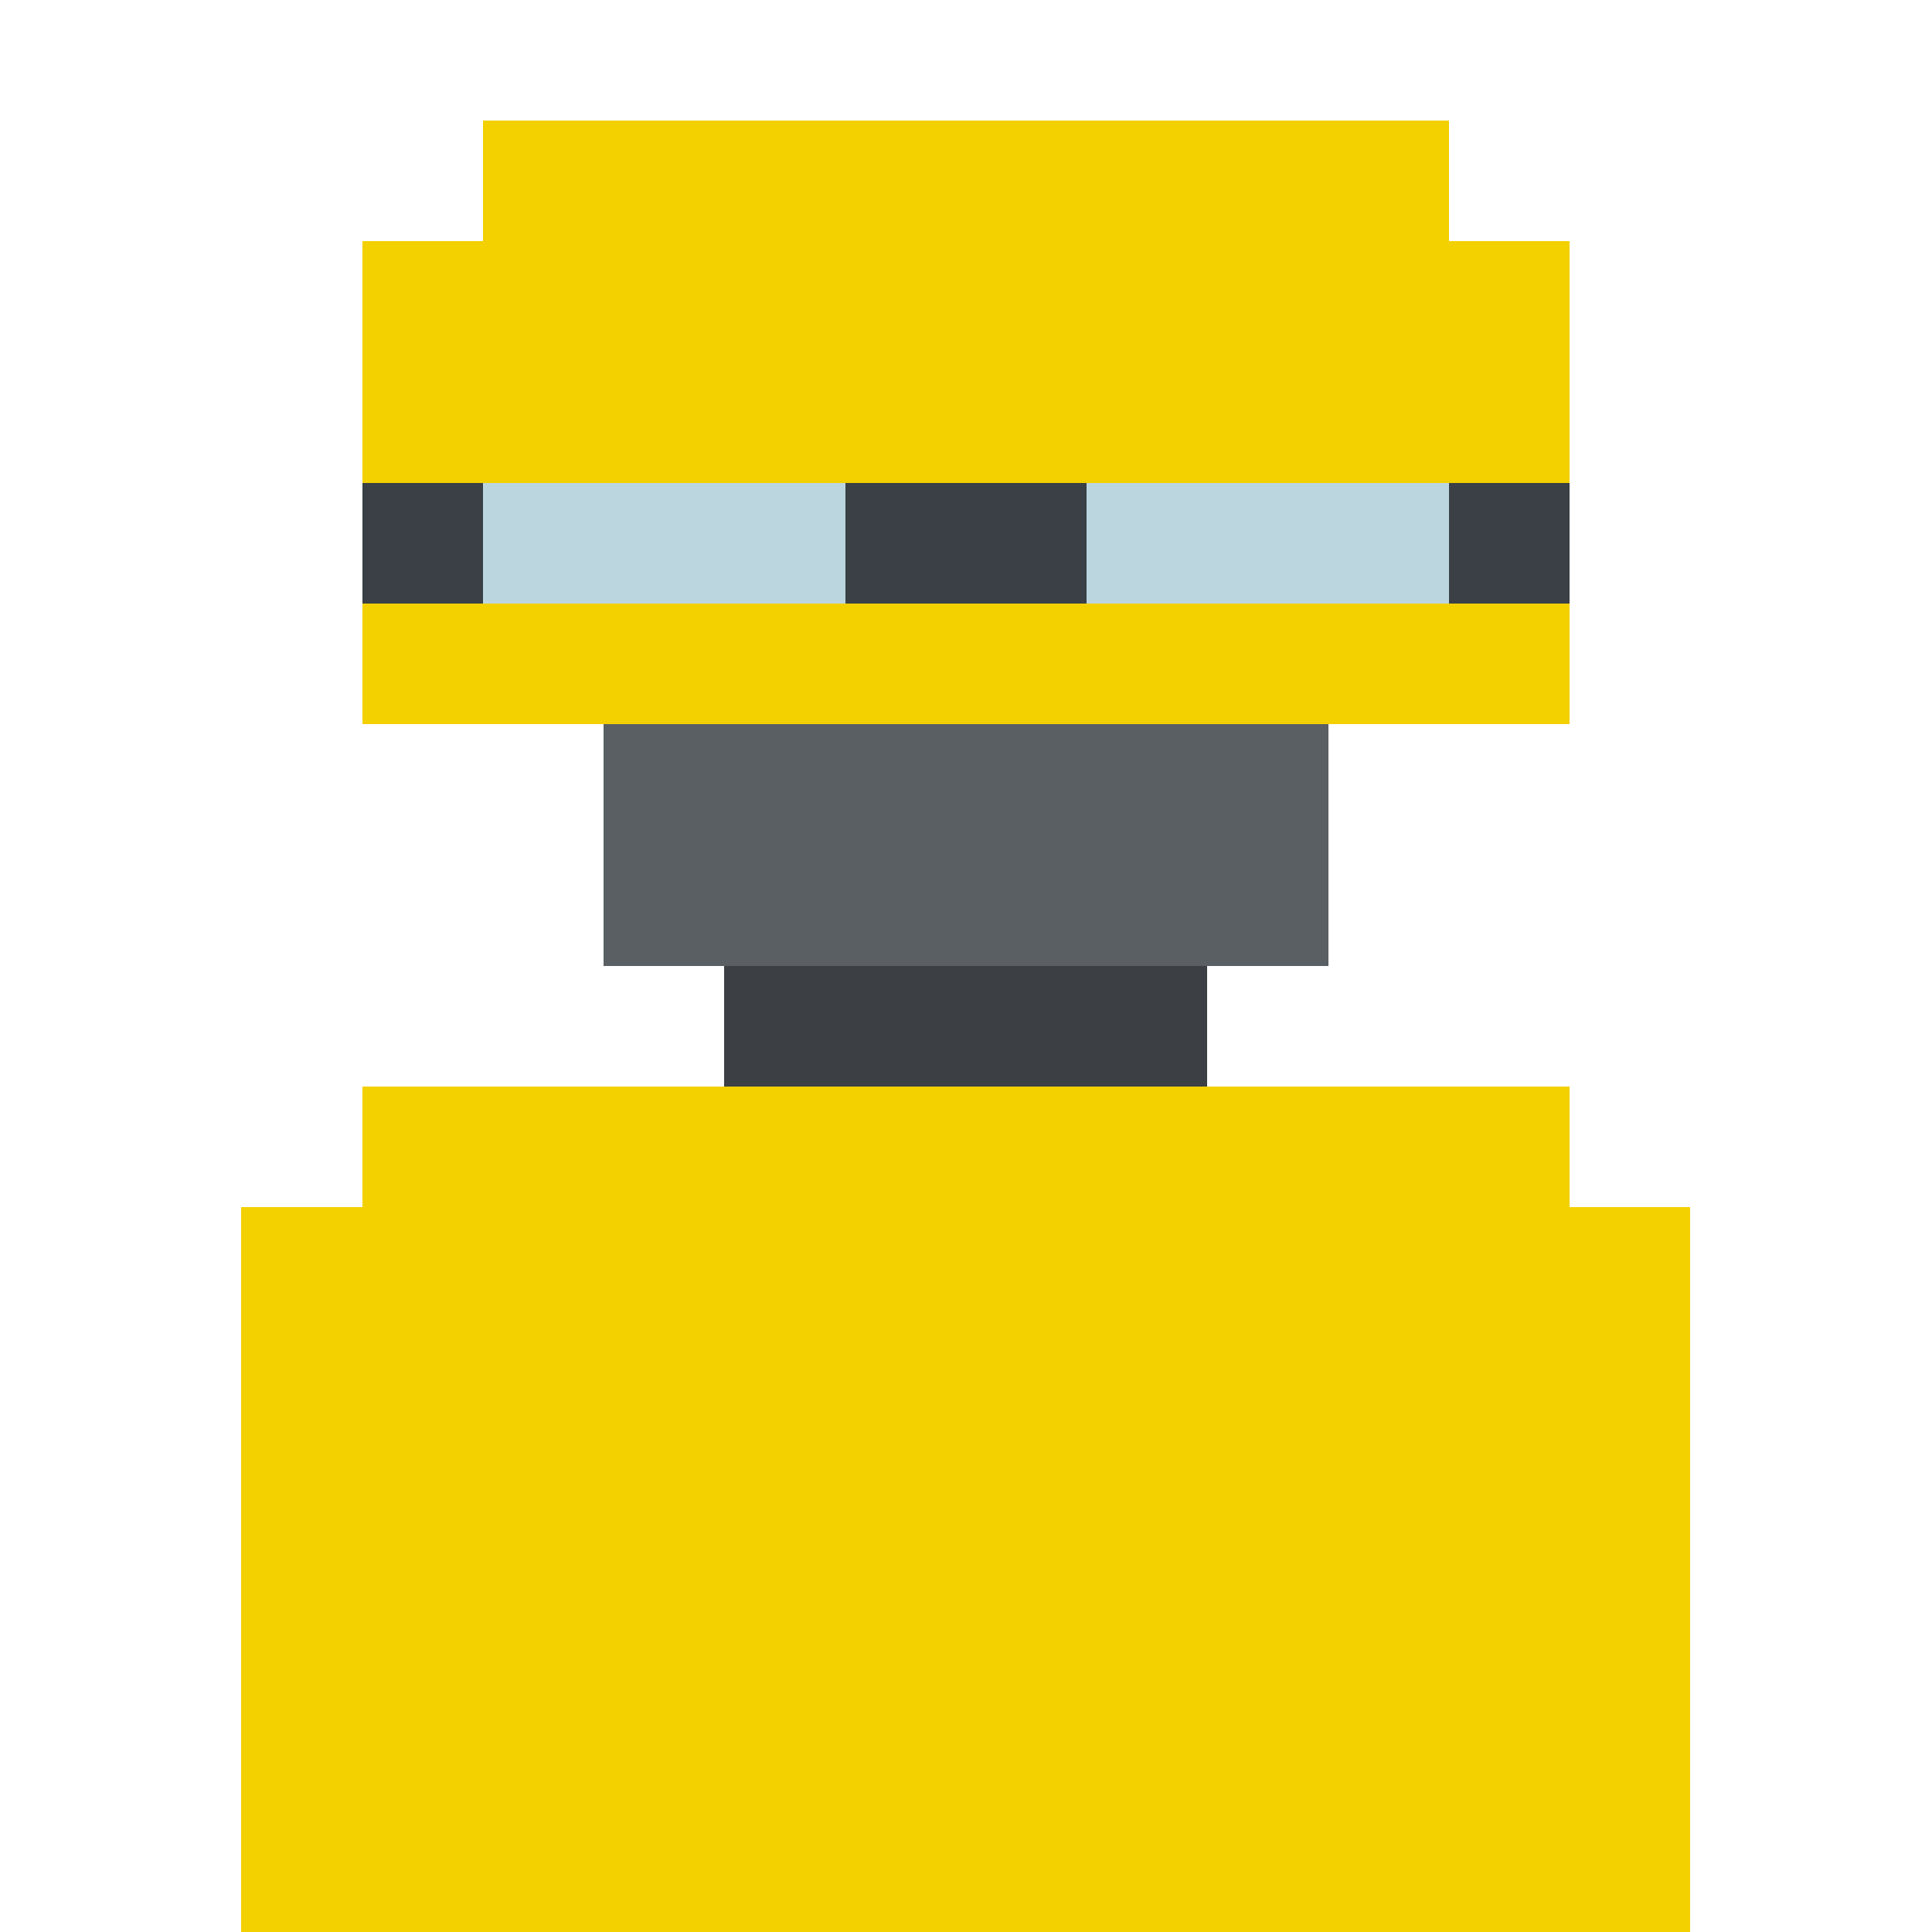
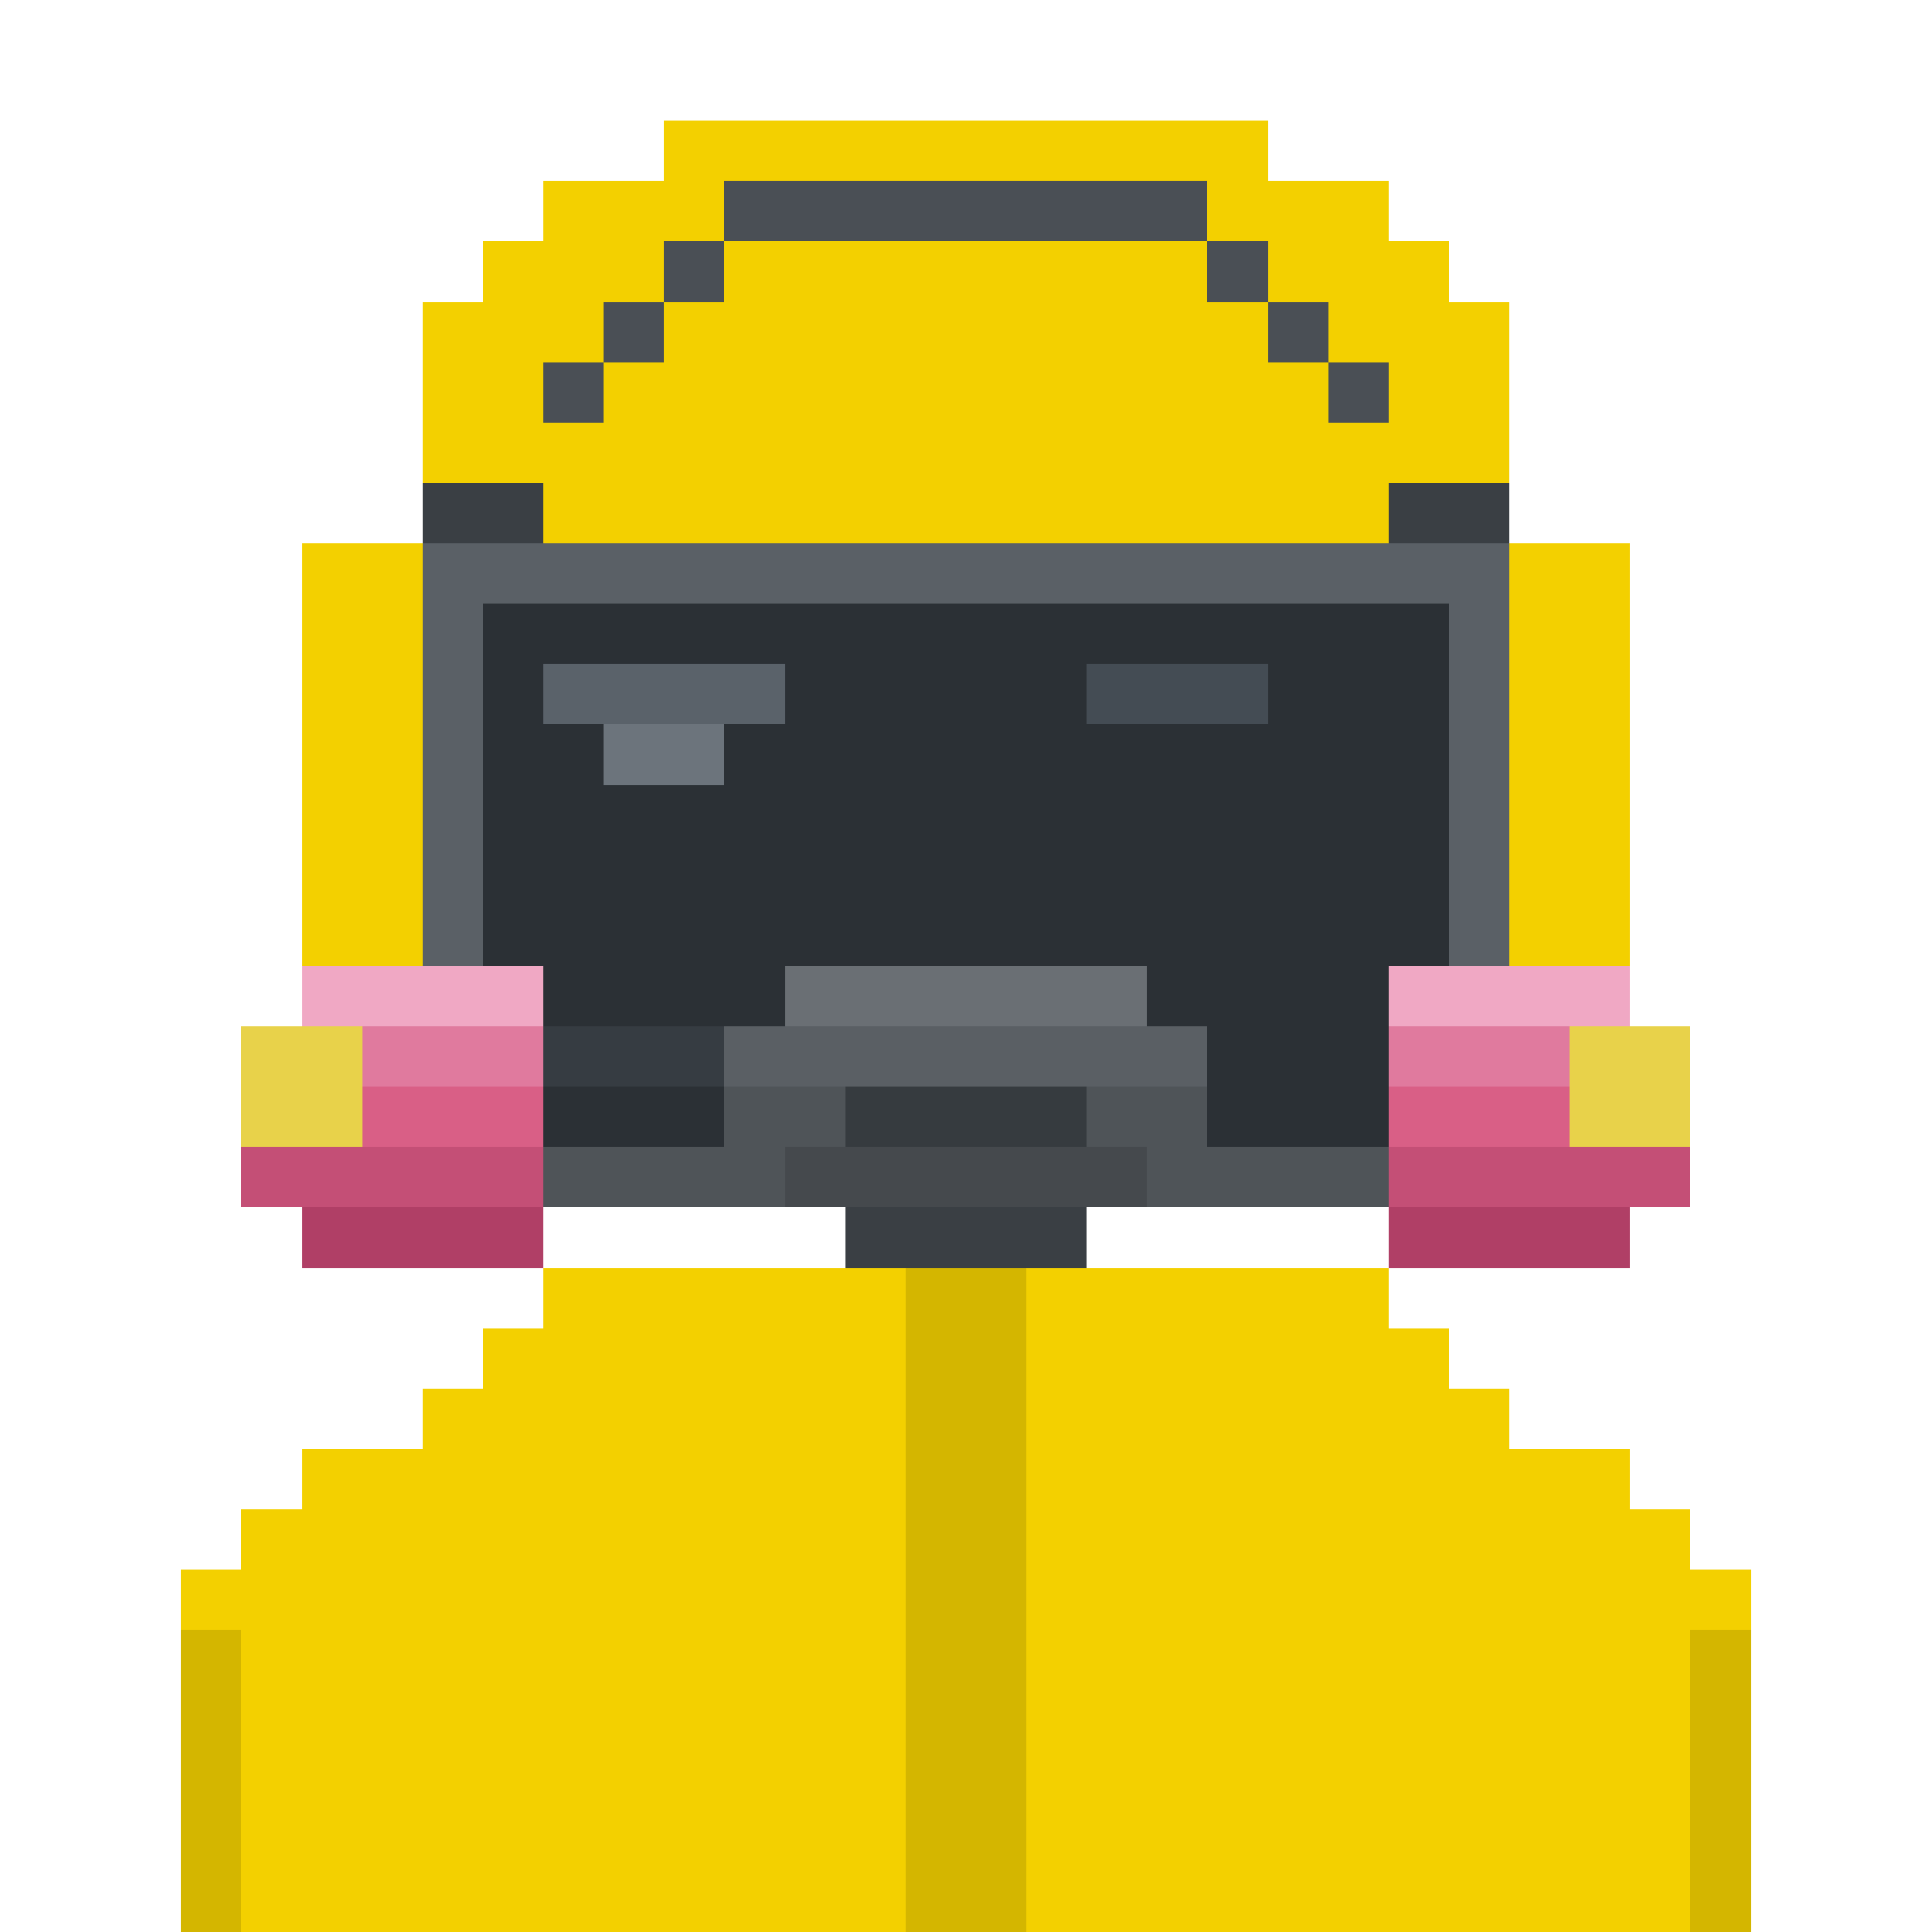
- <svg xmlns="http://www.w3.org/2000/svg" viewBox="0 0 16 16" shape-rendering="crispEdges">
-   <rect x="4" y="1" width="8" height="1" fill="#f3d000" />
-   <rect x="3" y="2" width="10" height="2" fill="#f3d000" />
-   <rect x="3" y="4" width="10" height="1" fill="#3a4045" />
-   <rect x="4" y="4" width="3" height="1" fill="#bcd6e0" />
-   <rect x="9" y="4" width="3" height="1" fill="#bcd6e0" />
-   <rect x="3" y="5" width="10" height="1" fill="#f3d000" />
-   <rect x="5" y="6" width="6" height="2" fill="#595f63" />
-   <rect x="6" y="8" width="4" height="1" fill="#3c4044" />
-   <rect x="3" y="9" width="10" height="1" fill="#f3d000" />
-   <rect x="2" y="10" width="12" height="6" fill="#f3d000" />
+ <svg xmlns="http://www.w3.org/2000/svg" viewBox="0 0 32 32" shape-rendering="crispEdges">
+   <rect x="11" y="2" width="10" height="1" fill="#f3d000" />
+   <rect x="9" y="3" width="14" height="1" fill="#f3d000" />
+   <rect x="8" y="4" width="16" height="1" fill="#f3d000" />
+   <rect x="7" y="5" width="18" height="1" fill="#f3d000" />
+   <rect x="7" y="6" width="18" height="1" fill="#f3d000" />
+   <rect x="7" y="7" width="18" height="1" fill="#f3d000" />
+   <rect x="7" y="8" width="18" height="1" fill="#f3d000" />
+   <rect x="5" y="9" width="2" height="7" fill="#f3d000" />
+   <rect x="25" y="9" width="2" height="7" fill="#f3d000" />
+   <rect x="13" y="3" width="6" height="1" fill="#4a4f55" />
+   <rect x="9" y="6" width="1" height="1" fill="#4a4f55" />
+   <rect x="10" y="5" width="1" height="1" fill="#4a4f55" />
+   <rect x="11" y="4" width="1" height="1" fill="#4a4f55" />
+   <rect x="12" y="3" width="1" height="1" fill="#4a4f55" />
+   <rect x="22" y="6" width="1" height="1" fill="#4a4f55" />
+   <rect x="21" y="5" width="1" height="1" fill="#4a4f55" />
+   <rect x="20" y="4" width="1" height="1" fill="#4a4f55" />
+   <rect x="19" y="3" width="1" height="1" fill="#4a4f55" />
+   <rect x="7" y="8" width="2" height="2" fill="#3a3f44" />
+   <rect x="23" y="8" width="2" height="2" fill="#3a3f44" />
+   <rect x="7" y="9" width="18" height="1" fill="#5a6066" />
+   <rect x="7" y="10" width="1" height="9" fill="#5a6066" />
+   <rect x="24" y="10" width="1" height="9" fill="#5a6066" />
+   <rect x="8" y="19" width="16" height="1" fill="#4f5458" />
+   <rect x="8" y="10" width="16" height="9" fill="#2b3035" />
+   <rect x="9" y="11" width="4" height="1" fill="#5a626a" />
+   <rect x="10" y="12" width="2" height="1" fill="#6c747c" />
+   <rect x="18" y="11" width="3" height="1" fill="#444c54" />
+   <rect x="9" y="17" width="3" height="1" fill="#363c42" />
+   <rect x="13" y="16" width="6" height="1" fill="#6a6f74" />
+   <rect x="12" y="17" width="8" height="1" fill="#5a5f64" />
+   <rect x="12" y="18" width="8" height="1" fill="#4f5458" />
+   <rect x="14" y="18" width="4" height="1" fill="#363b3f" />
+   <rect x="13" y="19" width="6" height="1" fill="#45494d" />
+   <rect x="14" y="20" width="4" height="1" fill="#3a3f44" />
+   <rect x="5" y="16" width="4" height="1" fill="#f0a8c4" />
+   <rect x="4" y="17" width="5" height="1" fill="#e07a9e" />
+   <rect x="4" y="18" width="5" height="1" fill="#d95f86" />
+   <rect x="4" y="19" width="5" height="1" fill="#c44f76" />
+   <rect x="5" y="20" width="4" height="1" fill="#b03f66" />
+   <rect x="4" y="17" width="2" height="2" fill="#e8d24a" />
+   <rect x="23" y="16" width="4" height="1" fill="#f0a8c4" />
+   <rect x="23" y="17" width="5" height="1" fill="#e07a9e" />
+   <rect x="23" y="18" width="5" height="1" fill="#d95f86" />
+   <rect x="23" y="19" width="5" height="1" fill="#c44f76" />
+   <rect x="23" y="20" width="4" height="1" fill="#b03f66" />
+   <rect x="26" y="17" width="2" height="2" fill="#e8d24a" />
+   <rect x="9" y="21" width="14" height="1" fill="#f3d000" />
+   <rect x="8" y="22" width="16" height="1" fill="#f3d000" />
+   <rect x="7" y="23" width="18" height="1" fill="#f3d000" />
+   <rect x="5" y="24" width="22" height="1" fill="#f3d000" />
+   <rect x="4" y="25" width="24" height="1" fill="#f3d000" />
+   <rect x="3" y="26" width="26" height="1" fill="#f3d000" />
+   <rect x="3" y="27" width="26" height="5" fill="#f3d000" />
+   <rect x="3" y="27" width="1" height="5" fill="#d4b600" />
+   <rect x="28" y="27" width="1" height="5" fill="#d4b600" />
+   <rect x="15" y="21" width="2" height="11" fill="#d4b600" />
</svg>
